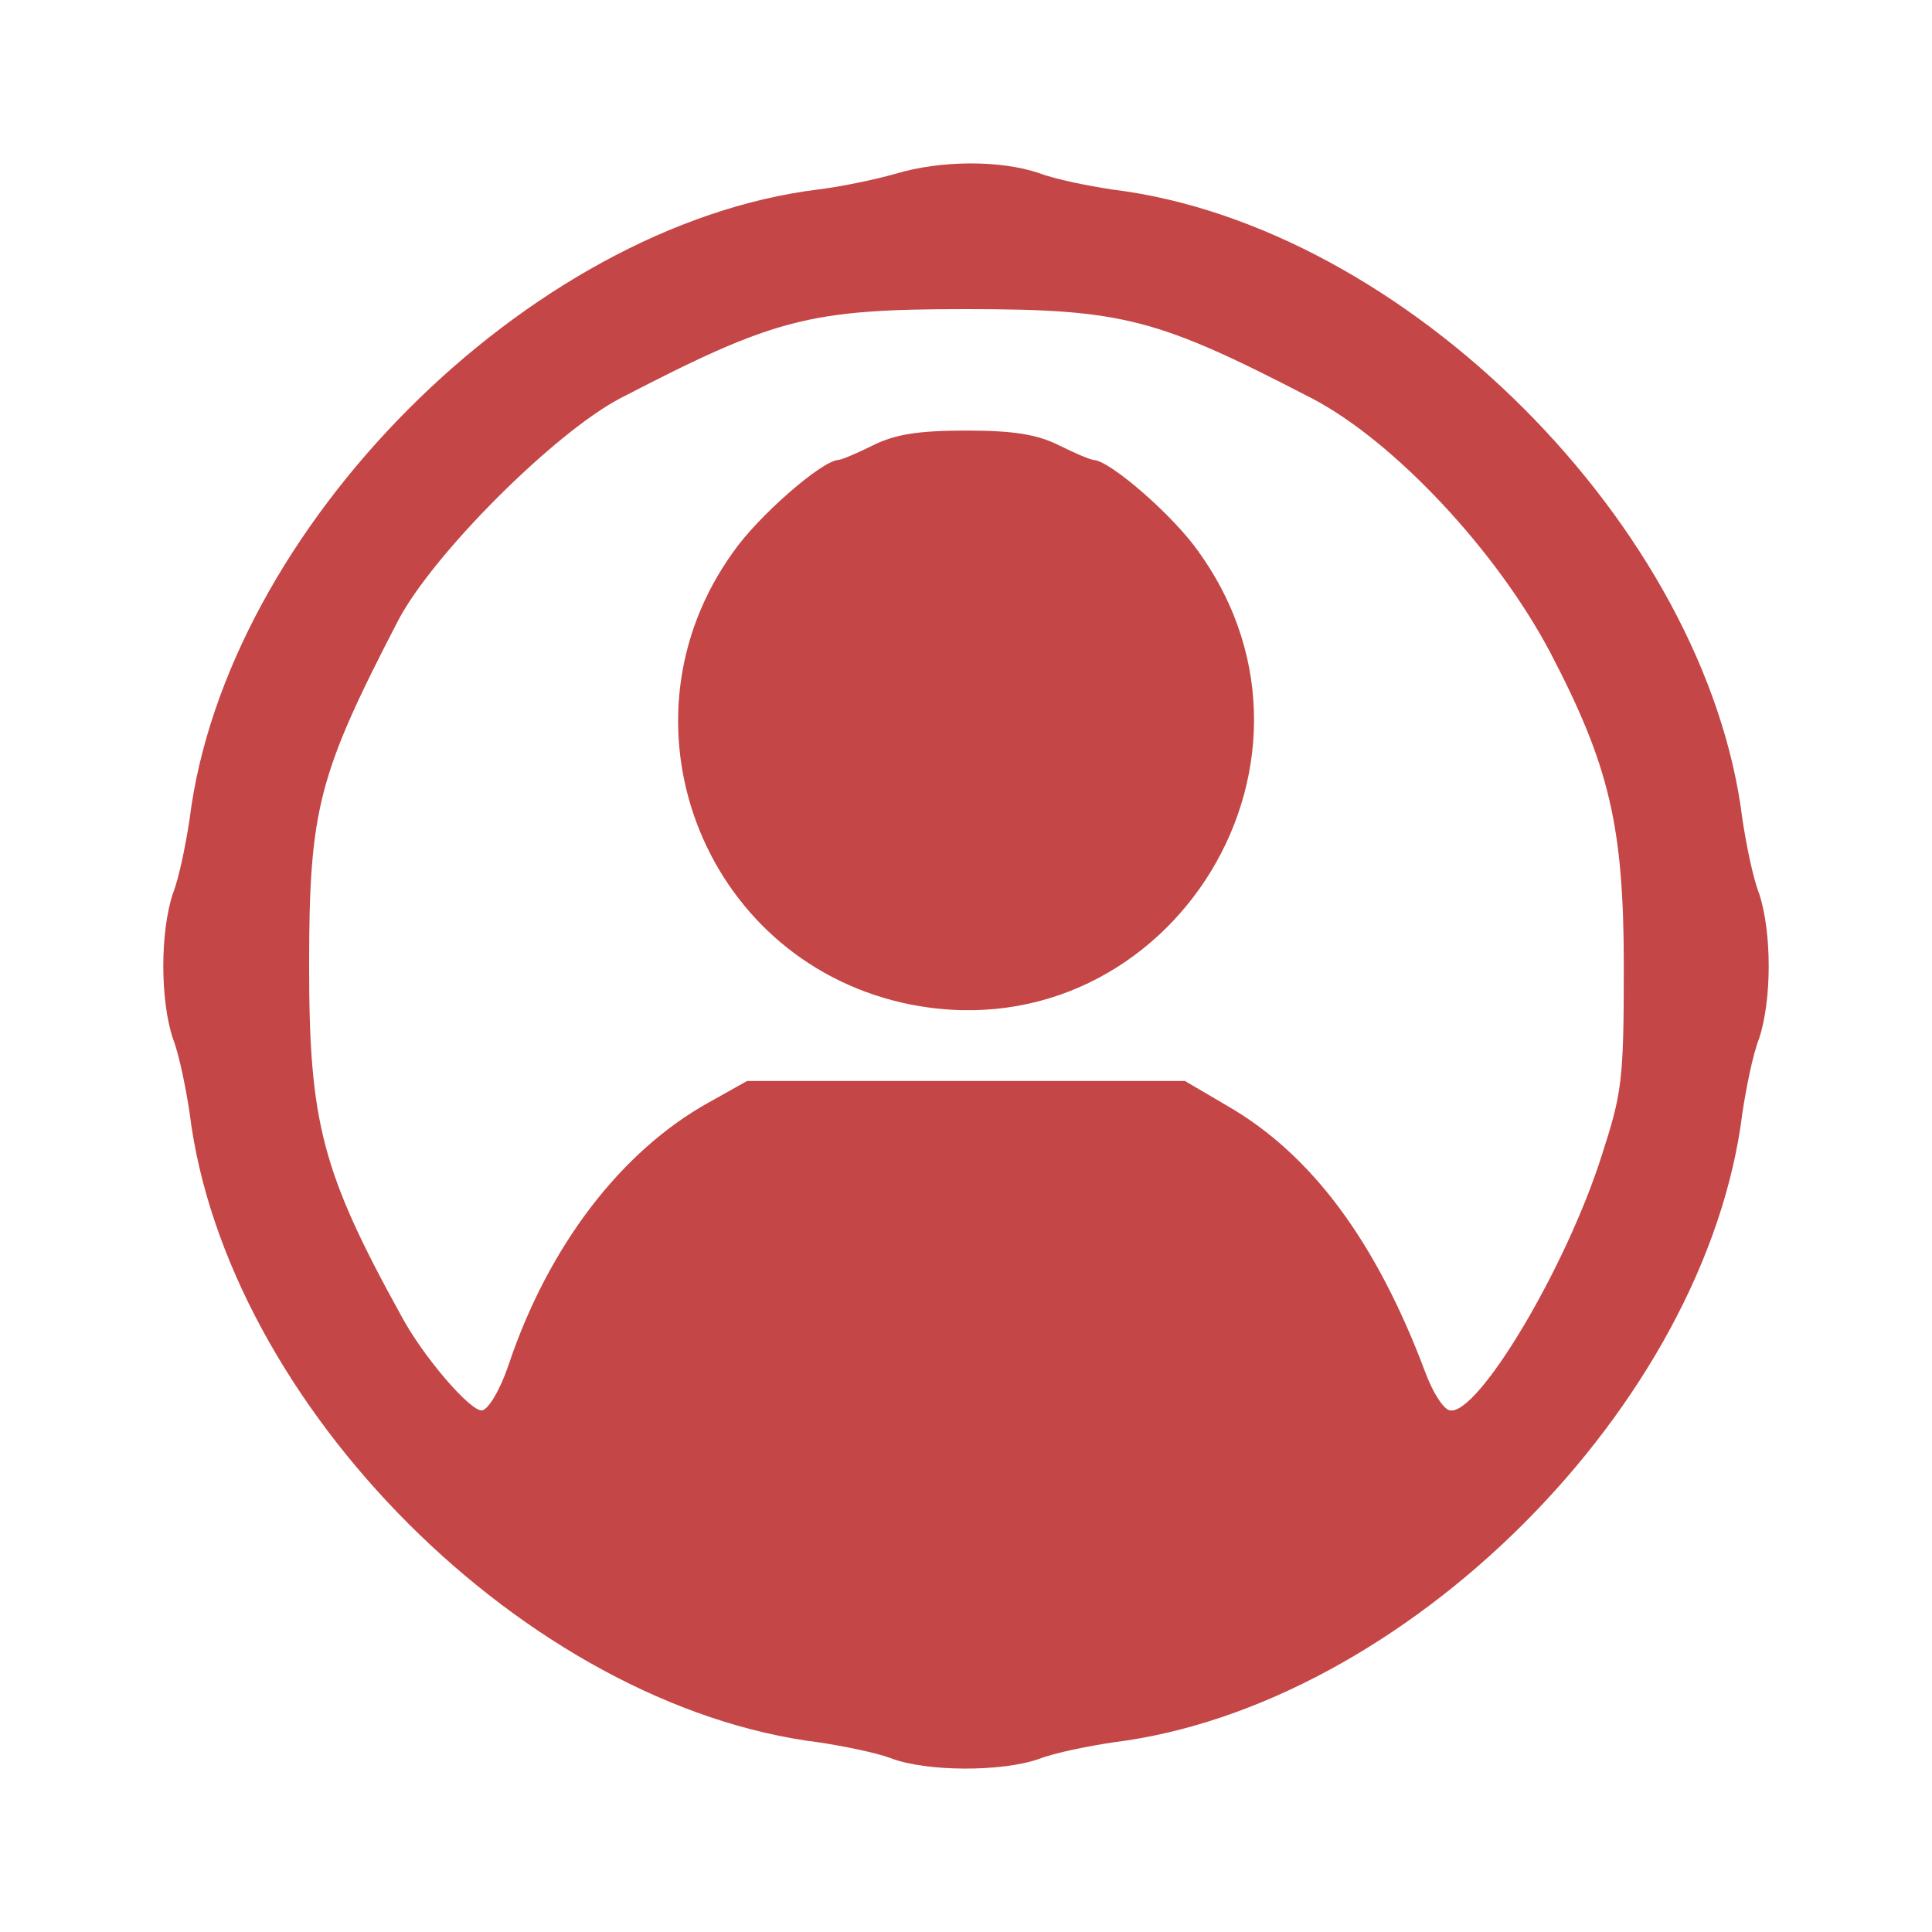
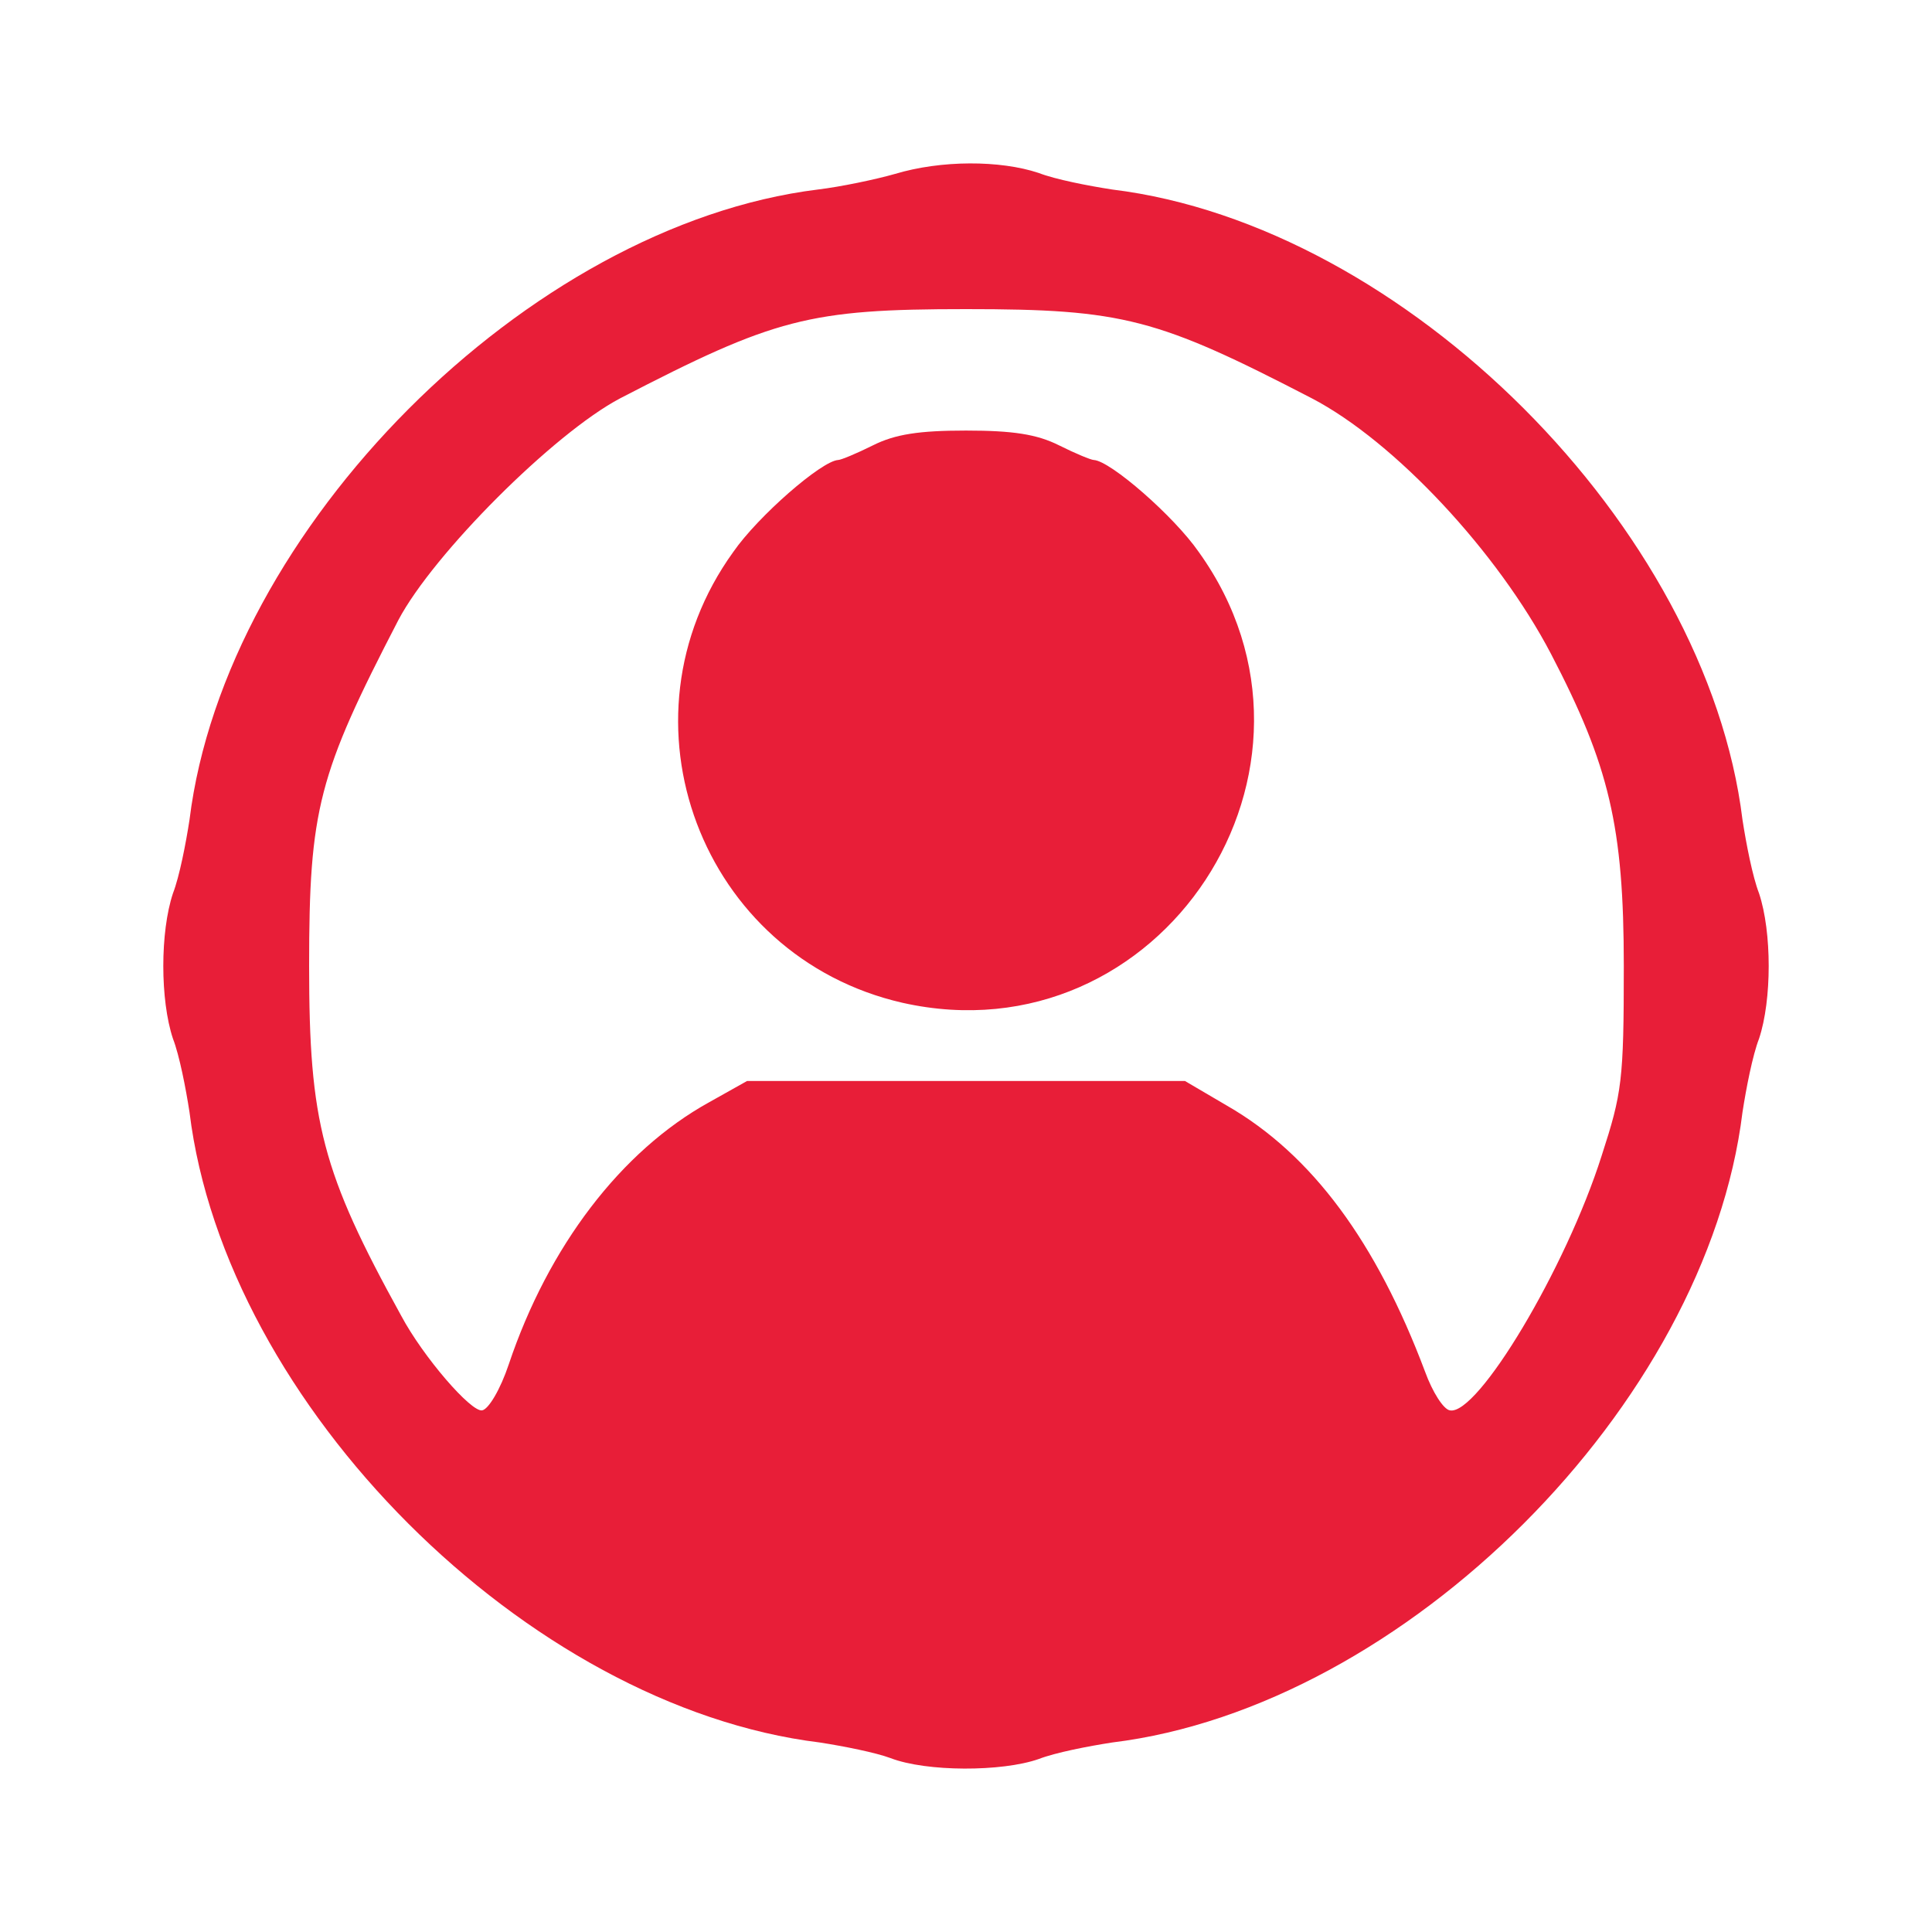
<svg xmlns="http://www.w3.org/2000/svg" preserveAspectRatio="none" overflow="visible" style="display: block;" width="21" height="21" viewBox="0 0 21 21" fill="none">
  <g id="Icon">
-     <path id="glyph" fill-rule="evenodd" clip-rule="evenodd" d="M9.68 19.11C9.52 19.05 9.17 18.98 8.91 18.94C5.73 18.55 2.45 15.27 2.06 12.09C2.02 11.83 1.95 11.47 1.88 11.29C1.74 10.87 1.74 10.13 1.88 9.71C1.95 9.53 2.02 9.17 2.06 8.91C2.45 5.75 5.74 2.45 8.89 2.06C9.14 2.03 9.52 1.95 9.73 1.89C10.23 1.74 10.87 1.74 11.29 1.88C11.47 1.95 11.83 2.02 12.09 2.06C15.27 2.45 18.55 5.73 18.94 8.91C18.98 9.17 19.05 9.53 19.12 9.71C19.26 10.13 19.26 10.87 19.12 11.29C19.05 11.47 18.98 11.83 18.94 12.09C18.55 15.27 15.27 18.55 12.09 18.94C11.83 18.98 11.47 19.05 11.29 19.12C10.89 19.26 10.07 19.26 9.68 19.11ZM5.53 14.83C5.96 13.55 6.75 12.51 7.71 11.98L8.12 11.75H10.5H12.88L13.34 12.02C14.26 12.55 14.96 13.5 15.49 14.91C15.57 15.13 15.69 15.32 15.76 15.33C16.06 15.39 17.02 13.79 17.41 12.56C17.63 11.88 17.65 11.75 17.65 10.5C17.65 8.98 17.49 8.32 16.86 7.11C16.28 6 15.16 4.8 14.26 4.33C12.58 3.46 12.21 3.36 10.5 3.36C8.79 3.36 8.42 3.46 6.74 4.33C6.02 4.71 4.71 6.02 4.33 6.74C3.46 8.42 3.36 8.79 3.36 10.5C3.36 12.2 3.5 12.74 4.36 14.3C4.6 14.75 5.12 15.35 5.24 15.33C5.31 15.32 5.44 15.1 5.53 14.83ZM9.81 10.9C7.62 10.4 6.65 7.83 7.97 6C8.24 5.61 8.93 5.01 9.11 5C9.14 5 9.31 4.93 9.49 4.84C9.73 4.72 9.99 4.68 10.5 4.68C11.01 4.68 11.27 4.72 11.51 4.84C11.69 4.93 11.86 5 11.89 5C12.07 5.01 12.76 5.61 13.03 6C14.71 8.34 12.62 11.53 9.81 10.9Z" fill="#C54646" />
+     <path id="glyph" fill-rule="evenodd" clip-rule="evenodd" d="M9.68 19.11C9.52 19.05 9.17 18.98 8.91 18.94C5.73 18.55 2.45 15.27 2.06 12.09C2.02 11.83 1.95 11.47 1.88 11.29C1.74 10.87 1.74 10.13 1.88 9.71C1.95 9.53 2.02 9.17 2.06 8.91C2.45 5.75 5.74 2.45 8.89 2.06C9.14 2.03 9.52 1.95 9.73 1.89C10.23 1.74 10.87 1.74 11.29 1.88C11.47 1.95 11.83 2.02 12.09 2.06C15.27 2.45 18.55 5.73 18.94 8.91C18.98 9.17 19.05 9.53 19.12 9.71C19.26 10.13 19.26 10.87 19.12 11.29C19.05 11.47 18.98 11.83 18.94 12.09C18.55 15.27 15.27 18.55 12.09 18.94C11.83 18.98 11.47 19.05 11.29 19.12C10.89 19.26 10.07 19.26 9.68 19.11ZM5.53 14.83C5.96 13.55 6.75 12.51 7.71 11.98L8.12 11.75H10.5H12.88L13.34 12.02C14.26 12.55 14.96 13.5 15.49 14.91C15.57 15.13 15.69 15.32 15.76 15.33C16.06 15.39 17.02 13.79 17.41 12.56C17.63 11.88 17.65 11.75 17.65 10.5C17.65 8.98 17.49 8.32 16.86 7.11C16.28 6 15.16 4.8 14.26 4.33C12.58 3.46 12.21 3.36 10.5 3.36C8.79 3.36 8.42 3.46 6.74 4.33C6.02 4.71 4.71 6.02 4.33 6.74C3.46 8.42 3.36 8.79 3.36 10.5C3.36 12.2 3.5 12.74 4.36 14.3C4.6 14.75 5.12 15.35 5.24 15.33C5.31 15.32 5.44 15.1 5.53 14.83ZM9.81 10.9C7.62 10.4 6.65 7.83 7.97 6C8.24 5.61 8.93 5.01 9.11 5C9.14 5 9.31 4.93 9.49 4.84C9.73 4.72 9.99 4.68 10.5 4.68C11.01 4.68 11.27 4.72 11.51 4.84C11.69 4.93 11.86 5 11.89 5C12.07 5.01 12.76 5.61 13.03 6C14.71 8.34 12.62 11.53 9.81 10.9Z" fill="#E81E38" />
  </g>
</svg>
